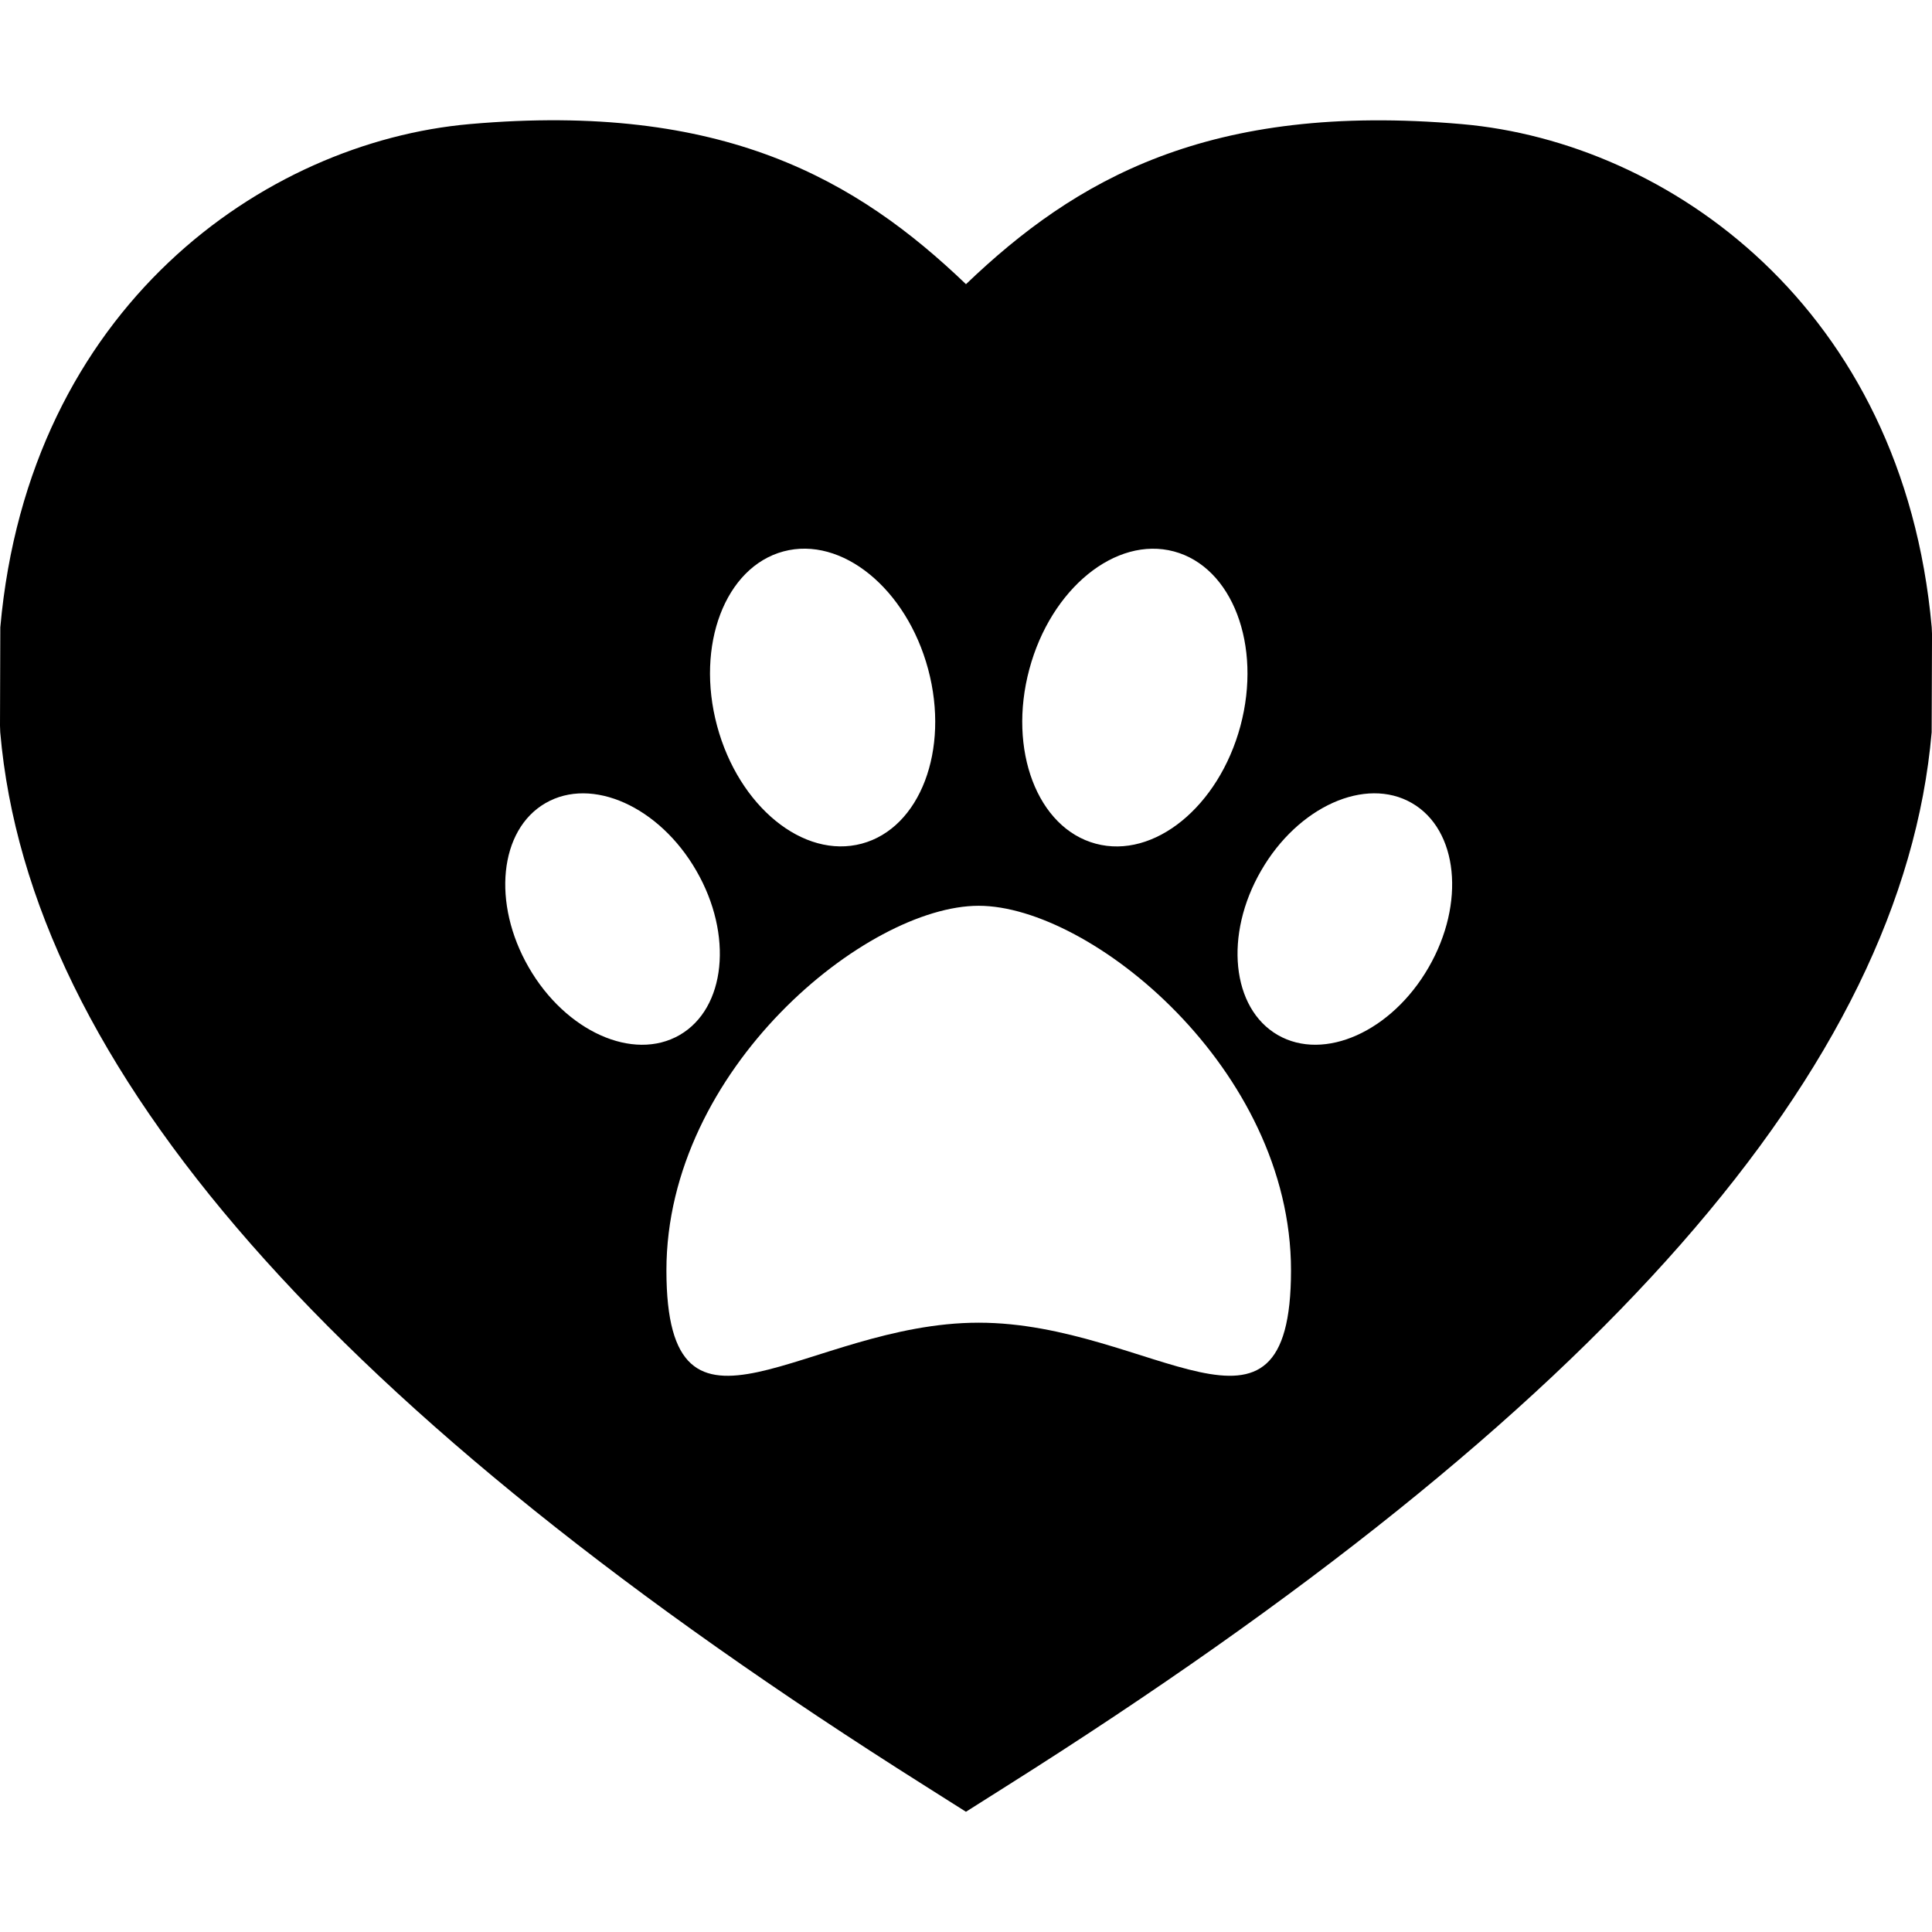
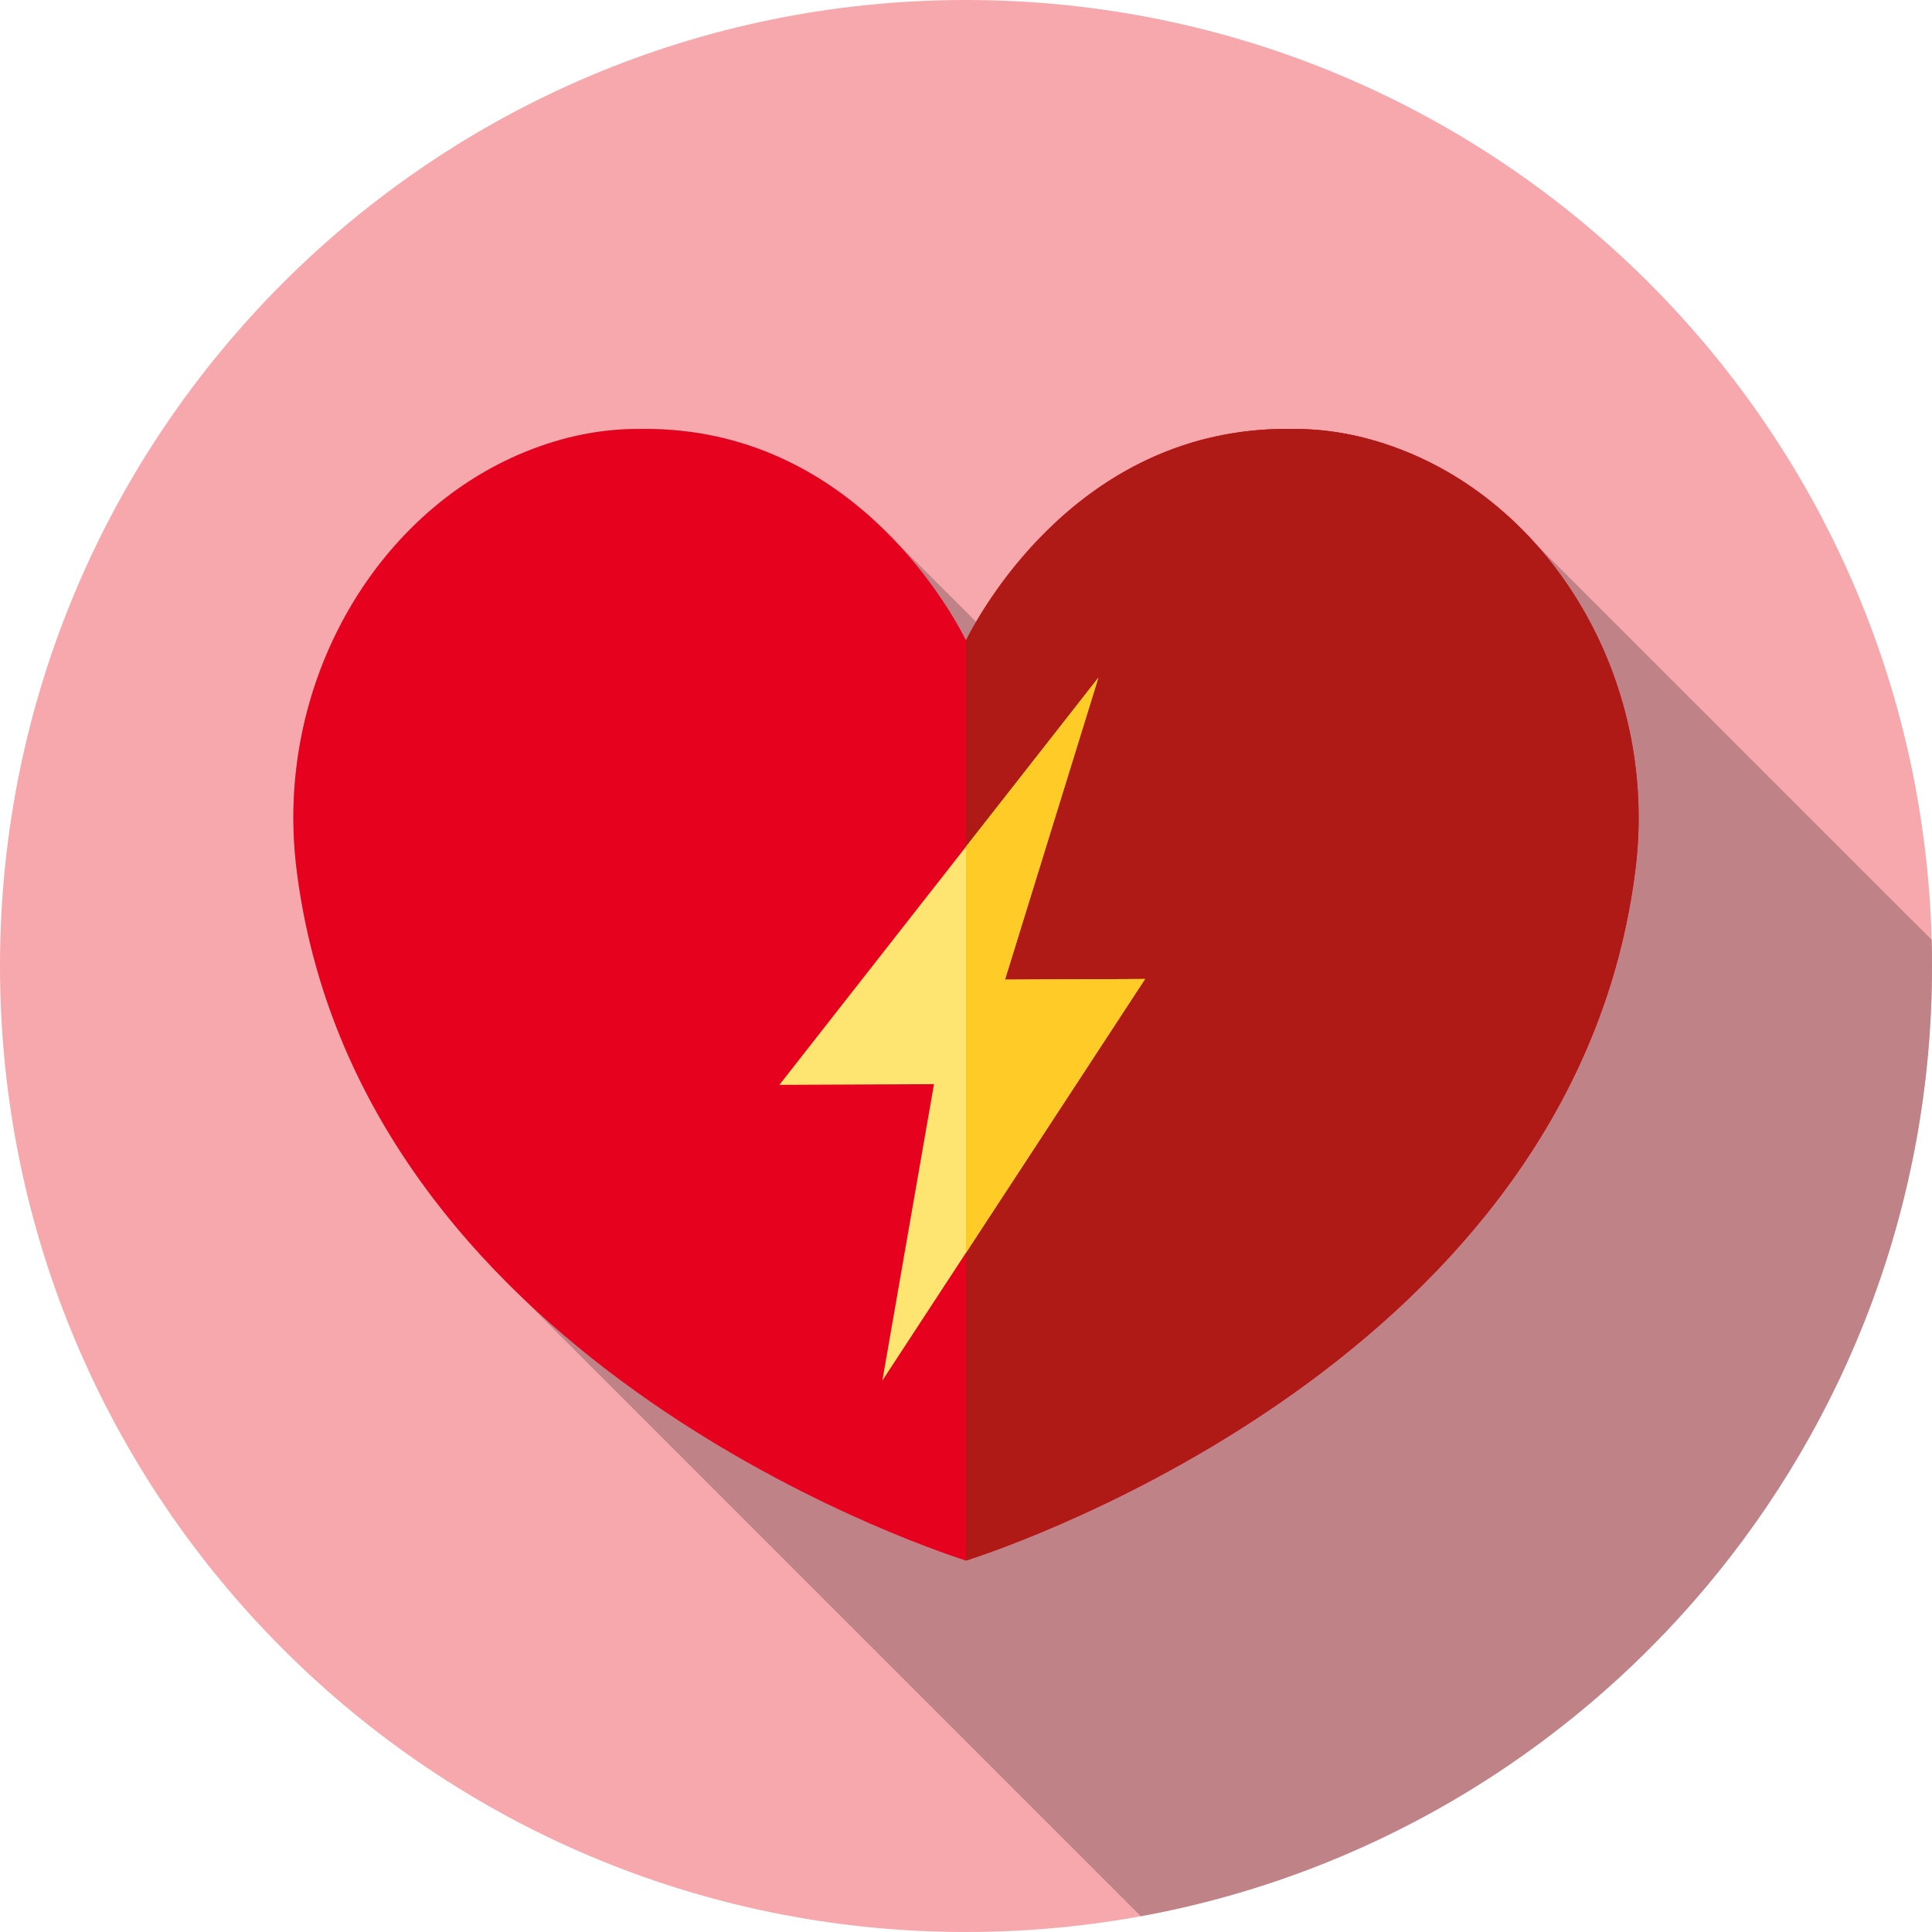
- <svg xmlns="http://www.w3.org/2000/svg" version="1.1" id="Capa_1" x="0px" y="0px" width="88.761px" height="88.761px" viewBox="0 0 88.761 88.761" style="enable-background:new 0 0 88.761 88.761;" xml:space="preserve">
-   <g>
-     <path d="M88.748,28.822C87.433,14.123,76.639,6.532,67.17,5.703C55.521,4.682,49.389,8.26,44.38,13.056   C39.372,8.257,33.218,4.677,21.59,5.7C12.116,6.53,1.324,14.121,0.014,28.822L0,33.34l0.011,0.303   C1.346,49.021,15.246,64.855,42.51,82.055l1.868,1.182l1.869-1.182c27.263-17.199,41.166-33.037,42.498-48.411l0.017-4.511   L88.748,28.822z M47.289,30.75c0.992-3.708,3.967-6.131,6.647-5.415c2.68,0.719,4.044,4.31,3.054,8.014   c-0.994,3.705-3.969,6.132-6.649,5.412C47.661,38.044,46.295,34.457,47.289,30.75z M35.995,25.333   c2.677-0.717,5.652,1.708,6.647,5.414c0.994,3.708-0.371,7.295-3.05,8.012c-2.679,0.72-5.653-1.708-6.648-5.412   C31.95,29.643,33.316,26.052,35.995,25.333z M24.292,44.444c-1.698-2.942-1.357-6.323,0.773-7.549   c2.128-1.228,5.228,0.161,6.925,3.107c1.703,2.945,1.357,6.326-0.77,7.552C29.093,48.778,25.99,47.392,24.292,44.444z    M44.964,60.768c-7.923,0-14.347,6.848-14.347-2.404c0-9.254,9.201-16.752,14.347-16.75c5.146,0.002,14.348,7.496,14.348,16.75   C59.312,67.615,52.889,60.768,44.964,60.768z M65.635,44.444c-1.697,2.947-4.797,4.334-6.928,3.109   c-2.128-1.226-2.473-4.609-0.769-7.552c1.697-2.946,4.795-4.335,6.926-3.107C66.995,38.121,67.334,41.502,65.635,44.444z" />
-   </g>
-   <g>
- </g>
-   <g>
- </g>
-   <g>
- </g>
-   <g>
- </g>
-   <g>
- </g>
-   <g>
- </g>
-   <g>
- </g>
-   <g>
- </g>
-   <g>
- </g>
-   <g>
- </g>
-   <g>
- </g>
-   <g>
- </g>
-   <g>
- </g>
-   <g>
- </g>
-   <g>
- </g>
+ <svg xmlns="http://www.w3.org/2000/svg" version="1.1" id="Capa_1" x="0px" y="0px" width="1000px" height="1000px" viewBox="0 0 1000 1000" enable-background="new 0 0 1000 1000" xml:space="preserve">
+   <circle fill="#F7A8AC" cx="500" cy="500" r="500" />
+   <path fill="#BE8287" d="M1000,500c0-4.531-0.068-9.045-0.188-13.547L794.449,281.092c-18.518-20.568-41.043-36.926-66.402-47.234  c-20.01-8.135-39.639-11.928-58.801-11.811c-1.055-0.02-2.129-0.035-3.244-0.035c-92.391,0-143.25,69.963-160.76,99.844  l-41.84-41.768c-27.223-28.777-69.619-58.076-129.404-58.076c-1.117,0-2.191,0.014-3.246,0.035  c-19.162-0.117-38.791,3.676-58.801,11.811c-78.553,31.932-130.145,121.658-118.465,216.012  c11.686,94.412,59.869,167.23,116.836,221.795l320.15,320.15C823.424,949.234,1000,745.248,1000,500z" />
+   <path fill="#E6021F" d="M728.047,233.857c-20.01-8.135-39.639-11.928-58.801-11.811c-1.055-0.021-2.129-0.035-3.244-0.035  c-104.678,0-156.053,89.822-166.002,109.389c-9.949-19.566-61.324-109.389-166.002-109.389c-1.117,0-2.191,0.014-3.246,0.035  c-19.162-0.117-38.791,3.676-58.801,11.811c-78.553,31.932-130.145,121.658-118.465,216.012  C184.6,701.236,474.414,799.557,499.998,807.764c25.584-8.207,315.398-106.527,346.512-357.895  C858.191,355.514,806.6,265.789,728.047,233.857z" />
+   <path fill="#AF1916" d="M846.512,449.873C815.4,701.24,525.576,799.555,500,807.758V331.4  c9.949-19.566,61.316-109.395,166.002-109.395c1.117,0,2.199,0.018,3.246,0.035c19.156-0.107,38.791,3.682,58.799,11.813  C806.604,265.785,858.184,355.506,846.512,449.873z" />
+   <polygon fill="#FEE572" points="592.688,506.723 520.168,507.057 568.508,350.773 403.406,561.523 483.426,561.156 456.709,714.576   " />
+   <polygon fill="#FFCB26" points="592.695,506.719 500,648.398 500,438.223 568.516,350.781 520.176,507.051 " />
</svg>
